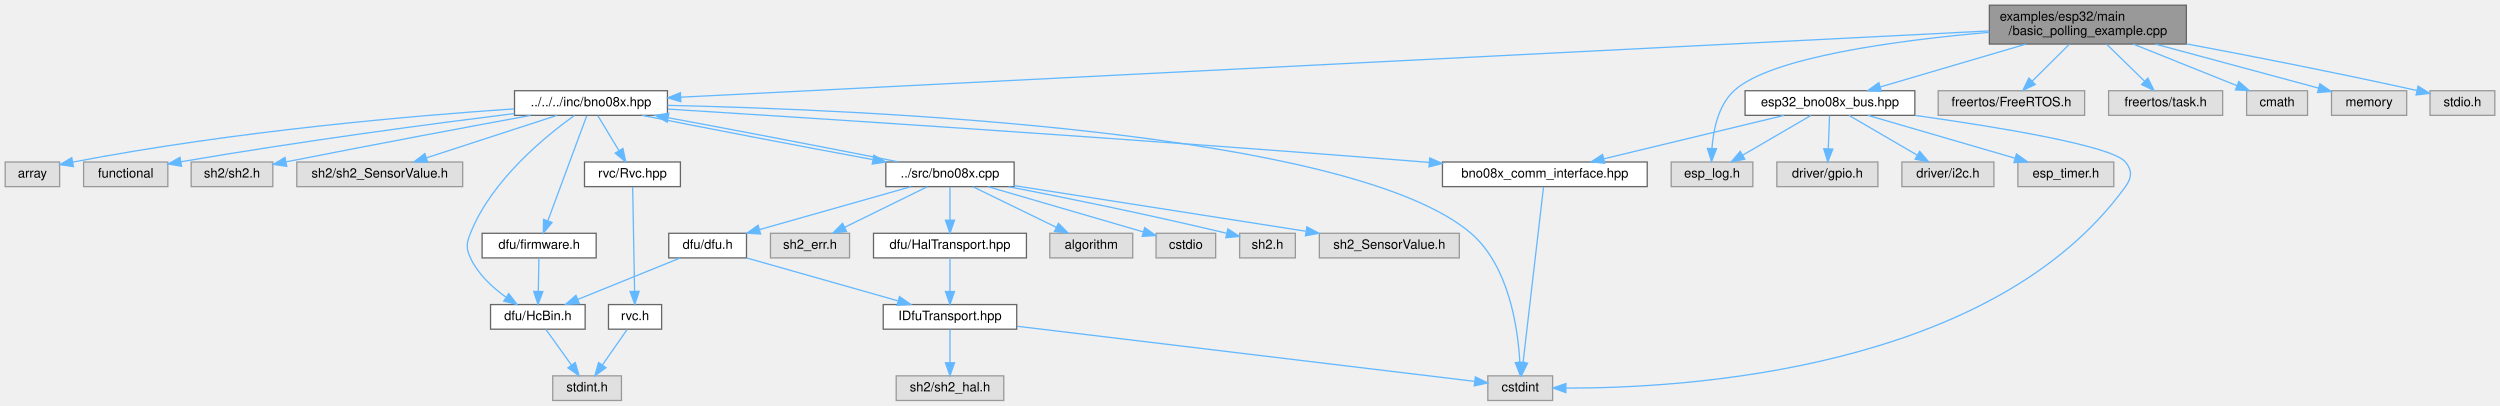
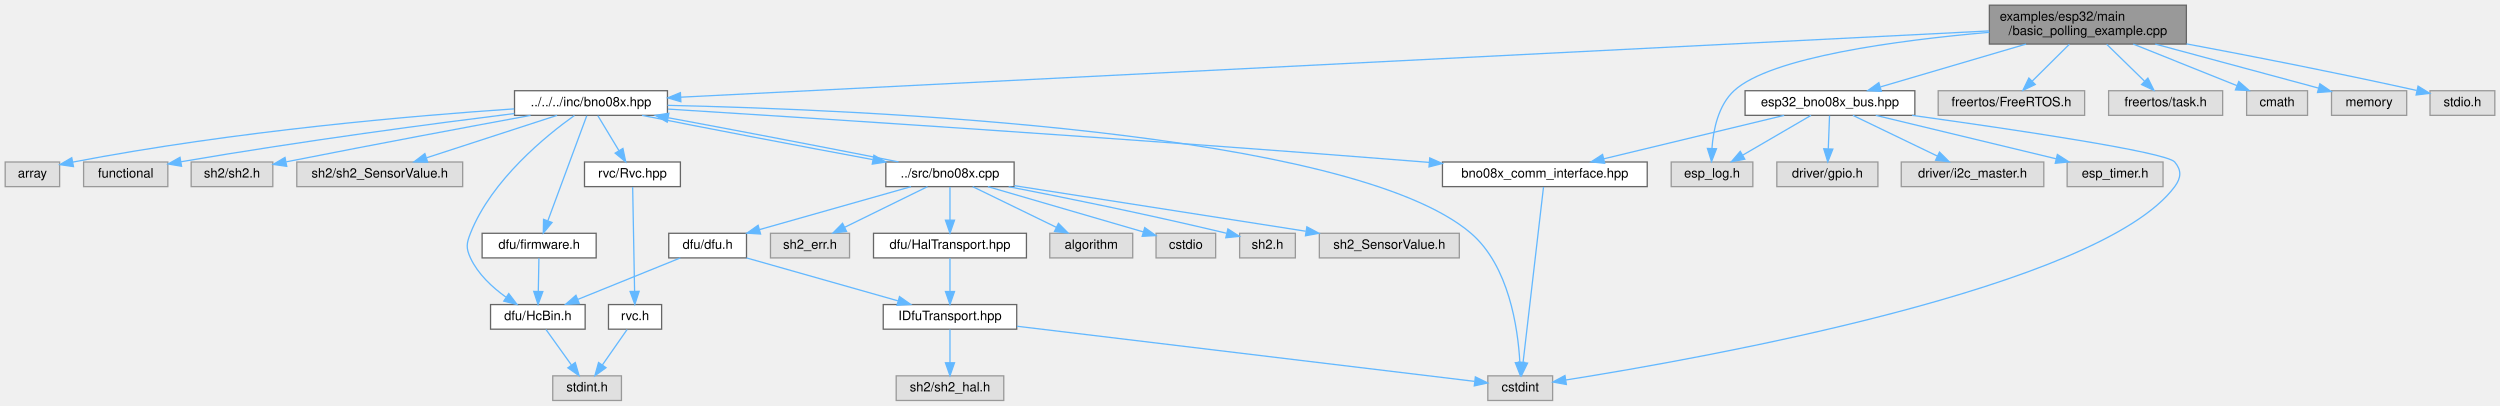
<svg xmlns="http://www.w3.org/2000/svg" xmlns:xlink="http://www.w3.org/1999/xlink" width="1929pt" height="313pt" viewBox="0.00 0.00 1929.00 313.00">
  <g id="graph0" class="graph" transform="scale(1 1) rotate(0) translate(4 309)">
    <g id="Node000001" class="node">
      <g id="a_Node000001">
        <a xlink:title="Basic polling mode example with orientation and linear acceleration.">
          <polygon fill="#999999" stroke="#666666" points="1683,-305 1531,-305 1531,-275 1683,-275 1683,-305" />
          <text text-anchor="start" x="1539" y="-293" font-family="Helvetica,sans-Serif" font-size="10.00">examples/esp32/main</text>
          <text text-anchor="middle" x="1607" y="-282" font-family="Helvetica,sans-Serif" font-size="10.00">/basic_polling_example.cpp</text>
        </a>
      </g>
    </g>
    <g id="Node000002" class="node">
      <g id="a_Node000002">
        <a xlink:title=" ">
          <polygon fill="#e0e0e0" stroke="#999999" points="1348.5,-184 1285.5,-184 1285.5,-165 1348.5,-165 1348.5,-184" />
          <text text-anchor="middle" x="1317" y="-172" font-family="Helvetica,sans-Serif" font-size="10.00">esp_log.h</text>
        </a>
      </g>
    </g>
    <g id="edge1_Node000001_Node000002" class="edge">
      <g id="a_edge1_Node000001_Node000002">
        <a xlink:title=" ">
          <path fill="none" stroke="#63b8ff" d="M1530.91,-284.06C1460.34,-277.93 1362.11,-264.93 1334,-239 1321.82,-227.76 1317.99,-208.85 1316.95,-194.58" />
          <polygon fill="#63b8ff" stroke="#63b8ff" points="1320.44,-194.24 1316.62,-184.36 1313.45,-194.47 1320.44,-194.24" />
        </a>
      </g>
    </g>
    <g id="Node000003" class="node">
      <g id="a_Node000003">
        <a xlink:title=" ">
          <polygon fill="#e0e0e0" stroke="#999999" points="1604.5,-239 1491.5,-239 1491.5,-220 1604.5,-220 1604.5,-239" />
          <text text-anchor="middle" x="1548" y="-227" font-family="Helvetica,sans-Serif" font-size="10.00">freertos/FreeRTOS.h</text>
        </a>
      </g>
    </g>
    <g id="edge2_Node000001_Node000003" class="edge">
      <g id="a_edge2_Node000001_Node000003">
        <a xlink:title=" ">
          <path fill="none" stroke="#63b8ff" d="M1592.72,-274.84C1584.07,-266.26 1573.01,-255.3 1564.06,-246.42" />
          <polygon fill="#63b8ff" stroke="#63b8ff" points="1566.41,-243.82 1556.84,-239.27 1561.48,-248.79 1566.41,-243.82" />
        </a>
      </g>
    </g>
    <g id="Node000004" class="node">
      <g id="a_Node000004">
        <a xlink:title=" ">
          <polygon fill="#e0e0e0" stroke="#999999" points="1711,-239 1623,-239 1623,-220 1711,-220 1711,-239" />
          <text text-anchor="middle" x="1667" y="-227" font-family="Helvetica,sans-Serif" font-size="10.00">freertos/task.h</text>
        </a>
      </g>
    </g>
    <g id="edge3_Node000001_Node000004" class="edge">
      <g id="a_edge3_Node000001_Node000004">
        <a xlink:title=" ">
          <path fill="none" stroke="#63b8ff" d="M1621.52,-274.84C1630.32,-266.26 1641.57,-255.3 1650.67,-246.42" />
          <polygon fill="#63b8ff" stroke="#63b8ff" points="1653.29,-248.75 1658.01,-239.27 1648.41,-243.74 1653.29,-248.75" />
        </a>
      </g>
    </g>
    <g id="Node000005" class="node">
      <g id="a_Node000005">
        <a xlink:title=" ">
          <polygon fill="#e0e0e0" stroke="#999999" points="1776.5,-239 1729.5,-239 1729.5,-220 1776.5,-220 1776.5,-239" />
          <text text-anchor="middle" x="1753" y="-227" font-family="Helvetica,sans-Serif" font-size="10.00">cmath</text>
        </a>
      </g>
    </g>
    <g id="edge4_Node000001_Node000005" class="edge">
      <g id="a_edge4_Node000001_Node000005">
        <a xlink:title=" ">
          <path fill="none" stroke="#63b8ff" d="M1641.97,-274.99C1666.33,-265.23 1698.53,-252.33 1721.97,-242.93" />
          <polygon fill="#63b8ff" stroke="#63b8ff" points="1723.46,-246.11 1731.44,-239.14 1720.85,-239.61 1723.46,-246.11" />
        </a>
      </g>
    </g>
    <g id="Node000006" class="node">
      <g id="a_Node000006">
        <a xlink:title=" ">
          <polygon fill="#e0e0e0" stroke="#999999" points="1853,-239 1795,-239 1795,-220 1853,-220 1853,-239" />
          <text text-anchor="middle" x="1824" y="-227" font-family="Helvetica,sans-Serif" font-size="10.00">memory</text>
        </a>
      </g>
    </g>
    <g id="edge5_Node000001_Node000006" class="edge">
      <g id="a_edge5_Node000001_Node000006">
        <a xlink:title=" ">
          <path fill="none" stroke="#63b8ff" d="M1658.98,-274.99C1697.66,-264.56 1749.65,-250.54 1784.86,-241.05" />
          <polygon fill="#63b8ff" stroke="#63b8ff" points="1786.02,-244.36 1794.77,-238.38 1784.2,-237.6 1786.02,-244.36" />
        </a>
      </g>
    </g>
    <g id="Node000007" class="node">
      <g id="a_Node000007">
        <a xlink:title=" ">
          <polygon fill="#e0e0e0" stroke="#999999" points="1921,-239 1871,-239 1871,-220 1921,-220 1921,-239" />
          <text text-anchor="middle" x="1896" y="-227" font-family="Helvetica,sans-Serif" font-size="10.00">stdio.h</text>
        </a>
      </g>
    </g>
    <g id="edge6_Node000001_Node000007" class="edge">
      <g id="a_edge6_Node000001_Node000007">
        <a xlink:title=" ">
          <path fill="none" stroke="#63b8ff" d="M1683.09,-275.14C1731.41,-266.09 1795.49,-253.64 1860.73,-239.2" />
          <polygon fill="#63b8ff" stroke="#63b8ff" points="1861.78,-242.55 1870.78,-236.96 1860.26,-235.71 1861.78,-242.55" />
        </a>
      </g>
    </g>
    <g id="Node000008" class="node">
      <g id="a_Node000008">
        <a xlink:href="bno08x_8hpp.html" target="_top" xlink:title="High level C++ interface for the BNO08x IMU family.">
          <polygon fill="white" stroke="#666666" points="511,-239 393,-239 393,-220 511,-220 511,-239" />
          <text text-anchor="middle" x="452" y="-227" font-family="Helvetica,sans-Serif" font-size="10.00">../../../inc/bno08x.hpp</text>
        </a>
      </g>
    </g>
    <g id="edge7_Node000001_Node000008" class="edge">
      <g id="a_edge7_Node000001_Node000008">
        <a xlink:title=" ">
          <path fill="none" stroke="#63b8ff" d="M1530.77,-285.14C1318.86,-274.41 724.95,-244.32 521.44,-234.02" />
          <polygon fill="#63b8ff" stroke="#63b8ff" points="521.35,-230.51 511.19,-233.5 521,-237.5 521.35,-230.51" />
        </a>
      </g>
    </g>
    <g id="Node000030" class="node">
      <g id="a_Node000030">
        <a xlink:href="esp32__bno08x__bus_8hpp.html" target="_top" xlink:title="ESP32 I2C communication interface implementation for BNO08x driver.">
          <polygon fill="white" stroke="#666666" points="1473.5,-239 1342.5,-239 1342.5,-220 1473.5,-220 1473.5,-239" />
          <text text-anchor="middle" x="1408" y="-227" font-family="Helvetica,sans-Serif" font-size="10.00">esp32_bno08x_bus.hpp</text>
        </a>
      </g>
    </g>
    <g id="edge36_Node000001_Node000030" class="edge">
      <g id="a_edge36_Node000001_Node000030">
        <a xlink:title=" ">
          <path fill="none" stroke="#63b8ff" d="M1559.33,-274.99C1524.99,-264.89 1479.22,-251.44 1447.04,-241.98" />
          <polygon fill="#63b8ff" stroke="#63b8ff" points="1447.68,-238.52 1437.1,-239.05 1445.7,-245.23 1447.68,-238.52" />
        </a>
      </g>
    </g>
    <g id="Node000009" class="node">
      <g id="a_Node000009">
        <a xlink:href="bno08x__comm__interface_8hpp.html" target="_top" xlink:title="CRTP-based communication interface for communicating with the BNO085.">
          <polygon fill="white" stroke="#666666" points="1267,-184 1109,-184 1109,-165 1267,-165 1267,-184" />
          <text text-anchor="middle" x="1188" y="-172" font-family="Helvetica,sans-Serif" font-size="10.00">bno08x_comm_interface.hpp</text>
        </a>
      </g>
    </g>
    <g id="edge8_Node000008_Node000009" class="edge">
      <g id="a_edge8_Node000008_Node000009">
        <a xlink:title=" ">
          <path fill="none" stroke="#63b8ff" d="M511.43,-224.83C624.91,-217.71 880.29,-201.24 1095,-184 1096.27,-183.9 1097.56,-183.79 1098.85,-183.69" />
          <polygon fill="#63b8ff" stroke="#63b8ff" points="1099.19,-187.17 1108.86,-182.85 1098.61,-180.2 1099.19,-187.17" />
        </a>
      </g>
    </g>
    <g id="Node000010" class="node">
      <g id="a_Node000010">
        <a xlink:title=" ">
          <polygon fill="#e0e0e0" stroke="#999999" points="1194,-19 1144,-19 1144,0 1194,0 1194,-19" />
          <text text-anchor="middle" x="1169" y="-7" font-family="Helvetica,sans-Serif" font-size="10.00">cstdint</text>
        </a>
      </g>
    </g>
    <g id="edge18_Node000008_Node000010" class="edge">
      <g id="a_edge18_Node000008_Node000010">
        <a xlink:title=" ">
          <path fill="none" stroke="#63b8ff" d="M511.08,-227.7C658.68,-224.5 1038.35,-208.56 1131,-129 1160.27,-103.87 1167.2,-56.14 1168.71,-29.56" />
          <polygon fill="#63b8ff" stroke="#63b8ff" points="1172.21,-29.42 1169.08,-19.3 1165.22,-29.17 1172.21,-29.42" />
        </a>
      </g>
    </g>
    <g id="Node000011" class="node">
      <g id="a_Node000011">
        <a xlink:href="HcBin_8h.html" target="_top" xlink:title="API Definition for HcBin objects (Hillcrest Binary Files).">
          <polygon fill="white" stroke="#666666" points="447.5,-74 374.5,-74 374.5,-55 447.5,-55 447.5,-74" />
          <text text-anchor="middle" x="411" y="-62" font-family="Helvetica,sans-Serif" font-size="10.00">dfu/HcBin.h</text>
        </a>
      </g>
    </g>
    <g id="edge10_Node000008_Node000011" class="edge">
      <g id="a_edge10_Node000008_Node000011">
        <a xlink:title=" ">
          <path fill="none" stroke="#63b8ff" d="M439.25,-219.92C417.82,-204.63 375.32,-170.35 359,-129 355.9,-121.14 355.47,-117.67 359,-110 364.75,-97.52 375.91,-87.24 386.42,-79.71" />
          <polygon fill="#63b8ff" stroke="#63b8ff" points="388.57,-82.49 394.97,-74.05 384.7,-76.65 388.57,-82.49" />
        </a>
      </g>
    </g>
    <g id="Node000013" class="node">
      <g id="a_Node000013">
        <a xlink:href="firmware_8h.html" target="_top" xlink:title=" ">
          <polygon fill="white" stroke="#666666" points="456,-129 368,-129 368,-110 456,-110 456,-129" />
          <text text-anchor="middle" x="412" y="-117" font-family="Helvetica,sans-Serif" font-size="10.00">dfu/firmware.h</text>
        </a>
      </g>
    </g>
    <g id="edge12_Node000008_Node000013" class="edge">
      <g id="a_edge12_Node000008_Node000013">
        <a xlink:title=" ">
          <path fill="none" stroke="#63b8ff" d="M448.73,-219.66C442.19,-202.01 427.4,-162.09 418.72,-138.64" />
          <polygon fill="#63b8ff" stroke="#63b8ff" points="421.96,-137.32 415.21,-129.16 415.4,-139.75 421.96,-137.32" />
        </a>
      </g>
    </g>
    <g id="Node000014" class="node">
      <g id="a_Node000014">
        <a xlink:href="Rvc_8hpp.html" target="_top" xlink:title=" ">
          <polygon fill="white" stroke="#666666" points="521,-184 447,-184 447,-165 521,-165 521,-184" />
          <text text-anchor="middle" x="484" y="-172" font-family="Helvetica,sans-Serif" font-size="10.00">rvc/Rvc.hpp</text>
        </a>
      </g>
    </g>
    <g id="edge14_Node000008_Node000014" class="edge">
      <g id="a_edge14_Node000008_Node000014">
        <a xlink:title=" ">
          <path fill="none" stroke="#63b8ff" d="M457.28,-219.75C461.71,-212.42 468.16,-201.73 473.62,-192.7" />
          <polygon fill="#63b8ff" stroke="#63b8ff" points="476.64,-194.46 478.81,-184.09 470.65,-190.84 476.64,-194.46" />
        </a>
      </g>
    </g>
    <g id="Node000016" class="node">
      <g id="a_Node000016">
        <a xlink:title=" ">
          <polygon fill="#e0e0e0" stroke="#999999" points="42,-184 0,-184 0,-165 42,-165 42,-184" />
          <text text-anchor="middle" x="21" y="-172" font-family="Helvetica,sans-Serif" font-size="10.00">array</text>
        </a>
      </g>
    </g>
    <g id="edge17_Node000008_Node000016" class="edge">
      <g id="a_edge17_Node000008_Node000016">
        <a xlink:title=" ">
          <path fill="none" stroke="#63b8ff" d="M392.76,-225C316.1,-219.8 178.34,-208.13 52.05,-183.9" />
          <polygon fill="#63b8ff" stroke="#63b8ff" points="52.69,-180.45 42.2,-181.98 51.35,-187.32 52.69,-180.45" />
        </a>
      </g>
    </g>
    <g id="Node000017" class="node">
      <g id="a_Node000017">
        <a xlink:title=" ">
          <polygon fill="#e0e0e0" stroke="#999999" points="125.5,-184 60.5,-184 60.5,-165 125.5,-165 125.5,-184" />
          <text text-anchor="middle" x="93" y="-172" font-family="Helvetica,sans-Serif" font-size="10.00">functional</text>
        </a>
      </g>
    </g>
    <g id="edge19_Node000008_Node000017" class="edge">
      <g id="a_edge19_Node000008_Node000017">
        <a xlink:title=" ">
          <path fill="none" stroke="#63b8ff" d="M392.92,-221.41C331.12,-213.72 231.07,-200.54 135.74,-184.21" />
          <polygon fill="#63b8ff" stroke="#63b8ff" points="136.09,-180.72 125.64,-182.47 134.9,-187.62 136.09,-180.72" />
        </a>
      </g>
    </g>
    <g id="Node000018" class="node">
      <g id="a_Node000018">
        <a xlink:title=" ">
          <polygon fill="#e0e0e0" stroke="#999999" points="206.5,-184 143.5,-184 143.5,-165 206.5,-165 206.5,-184" />
          <text text-anchor="middle" x="175" y="-172" font-family="Helvetica,sans-Serif" font-size="10.00">sh2/sh2.h</text>
        </a>
      </g>
    </g>
    <g id="edge20_Node000008_Node000018" class="edge">
      <g id="a_edge20_Node000008_Node000018">
        <a xlink:title=" ">
          <path fill="none" stroke="#63b8ff" d="M405.38,-219.97C359.88,-211.58 288.43,-198.26 216.87,-184.14" />
          <polygon fill="#63b8ff" stroke="#63b8ff" points="217.26,-180.65 206.77,-182.15 215.9,-187.52 217.26,-180.65" />
        </a>
      </g>
    </g>
    <g id="Node000019" class="node">
      <g id="a_Node000019">
        <a xlink:title=" ">
          <polygon fill="#e0e0e0" stroke="#999999" points="353,-184 225,-184 225,-165 353,-165 353,-184" />
          <text text-anchor="middle" x="289" y="-172" font-family="Helvetica,sans-Serif" font-size="10.00">sh2/sh2_SensorValue.h</text>
        </a>
      </g>
    </g>
    <g id="edge21_Node000008_Node000019" class="edge">
      <g id="a_edge21_Node000008_Node000019">
        <a xlink:title=" ">
          <path fill="none" stroke="#63b8ff" d="M425.81,-219.98C398.56,-211.13 355.7,-197.19 325.22,-187.28" />
          <polygon fill="#63b8ff" stroke="#63b8ff" points="325.99,-183.85 315.39,-184.08 323.82,-190.5 325.99,-183.85" />
        </a>
      </g>
    </g>
    <g id="Node000020" class="node">
      <g id="a_Node000020">
        <a xlink:href="bno08x_8cpp.html" target="_top" xlink:title="Template implementation of the BNO08x C++ driver.">
          <polygon fill="white" stroke="#666666" points="778.5,-184 679.5,-184 679.5,-165 778.5,-165 778.5,-184" />
          <text text-anchor="middle" x="729" y="-172" font-family="Helvetica,sans-Serif" font-size="10.00">../src/bno08x.cpp</text>
        </a>
      </g>
    </g>
    <g id="edge22_Node000008_Node000020" class="edge">
      <g id="a_edge22_Node000008_Node000020">
        <a xlink:title=" ">
          <path fill="none" stroke="#63b8ff" d="M491.39,-219.98C537.9,-210.69 615.53,-195.82 669.39,-185.86" />
          <polygon fill="#63b8ff" stroke="#63b8ff" points="670.3,-189.25 679.5,-183.99 669.03,-182.36 670.3,-189.25" />
        </a>
      </g>
    </g>
    <g id="edge9_Node000009_Node000010" class="edge">
      <g id="a_edge9_Node000009_Node000010">
        <a xlink:title=" ">
          <path fill="none" stroke="#63b8ff" d="M1186.98,-164.74C1184.01,-139.31 1175.36,-65.08 1171.24,-29.69" />
          <polygon fill="#63b8ff" stroke="#63b8ff" points="1174.66,-28.83 1170.03,-19.31 1167.71,-29.64 1174.66,-28.83" />
        </a>
      </g>
    </g>
    <g id="Node000012" class="node">
      <g id="a_Node000012">
        <a xlink:title=" ">
          <polygon fill="#e0e0e0" stroke="#999999" points="475.5,-19 422.5,-19 422.5,0 475.5,0 475.5,-19" />
          <text text-anchor="middle" x="449" y="-7" font-family="Helvetica,sans-Serif" font-size="10.00">stdint.h</text>
        </a>
      </g>
    </g>
    <g id="edge11_Node000011_Node000012" class="edge">
      <g id="a_edge11_Node000011_Node000012">
        <a xlink:title=" ">
          <path fill="none" stroke="#63b8ff" d="M417.27,-54.75C422.59,-47.34 430.36,-36.5 436.88,-27.41" />
          <polygon fill="#63b8ff" stroke="#63b8ff" points="439.86,-29.26 442.84,-19.09 434.17,-25.18 439.86,-29.26" />
        </a>
      </g>
    </g>
    <g id="edge13_Node000013_Node000011" class="edge">
      <g id="a_edge13_Node000013_Node000011">
        <a xlink:title=" ">
          <path fill="none" stroke="#63b8ff" d="M411.83,-109.75C411.7,-102.8 411.52,-92.85 411.35,-84.13" />
          <polygon fill="#63b8ff" stroke="#63b8ff" points="414.85,-84.02 411.16,-74.09 407.85,-84.15 414.85,-84.02" />
        </a>
      </g>
    </g>
    <g id="Node000015" class="node">
      <g id="a_Node000015">
        <a xlink:href="rvc_8h.html" target="_top" xlink:title=" ">
          <polygon fill="white" stroke="#666666" points="506.5,-74 465.5,-74 465.5,-55 506.5,-55 506.5,-74" />
          <text text-anchor="middle" x="486" y="-62" font-family="Helvetica,sans-Serif" font-size="10.00">rvc.h</text>
        </a>
      </g>
    </g>
    <g id="edge15_Node000014_Node000015" class="edge">
      <g id="a_edge15_Node000014_Node000015">
        <a xlink:title=" ">
          <path fill="none" stroke="#63b8ff" d="M484.16,-164.66C484.49,-147.17 485.22,-107.8 485.65,-84.27" />
          <polygon fill="#63b8ff" stroke="#63b8ff" points="489.15,-84.22 485.84,-74.16 482.16,-84.09 489.15,-84.22" />
        </a>
      </g>
    </g>
    <g id="edge16_Node000015_Node000012" class="edge">
      <g id="a_edge16_Node000015_Node000012">
        <a xlink:title=" ">
          <path fill="none" stroke="#63b8ff" d="M479.89,-54.75C474.72,-47.34 467.15,-36.5 460.81,-27.41" />
          <polygon fill="#63b8ff" stroke="#63b8ff" points="463.59,-25.29 455,-19.09 457.85,-29.29 463.59,-25.29" />
        </a>
      </g>
    </g>
    <g id="edge23_Node000020_Node000008" class="edge">
      <g id="a_edge23_Node000020_Node000008">
        <a xlink:title=" ">
          <path fill="none" stroke="#63b8ff" d="M689.28,-184.08C642.75,-193.37 565.43,-208.19 511.7,-218.13" />
          <polygon fill="#63b8ff" stroke="#63b8ff" points="510.82,-214.73 501.62,-219.98 512.09,-221.61 510.82,-214.73" />
        </a>
      </g>
    </g>
    <g id="Node000021" class="node">
      <g id="a_Node000021">
        <a xlink:title=" ">
          <polygon fill="#e0e0e0" stroke="#999999" points="870,-129 806,-129 806,-110 870,-110 870,-129" />
          <text text-anchor="middle" x="838" y="-117" font-family="Helvetica,sans-Serif" font-size="10.00">algorithm</text>
        </a>
      </g>
    </g>
    <g id="edge24_Node000020_Node000021" class="edge">
      <g id="a_edge24_Node000020_Node000021">
        <a xlink:title=" ">
          <path fill="none" stroke="#63b8ff" d="M746.51,-164.98C763.97,-156.5 791.01,-143.35 811.17,-133.54" />
          <polygon fill="#63b8ff" stroke="#63b8ff" points="812.71,-136.69 820.17,-129.17 809.64,-130.4 812.71,-136.69" />
        </a>
      </g>
    </g>
    <g id="Node000022" class="node">
      <g id="a_Node000022">
        <a xlink:title=" ">
          <polygon fill="#e0e0e0" stroke="#999999" points="934,-129 888,-129 888,-110 934,-110 934,-129" />
          <text text-anchor="middle" x="911" y="-117" font-family="Helvetica,sans-Serif" font-size="10.00">cstdio</text>
        </a>
      </g>
    </g>
    <g id="edge25_Node000020_Node000022" class="edge">
      <g id="a_edge25_Node000020_Node000022">
        <a xlink:title=" ">
          <path fill="none" stroke="#63b8ff" d="M758.24,-164.98C790.93,-155.46 843.76,-140.08 877.93,-130.13" />
          <polygon fill="#63b8ff" stroke="#63b8ff" points="879.27,-133.39 887.89,-127.23 877.31,-126.66 879.27,-133.39" />
        </a>
      </g>
    </g>
    <g id="Node000023" class="node">
      <g id="a_Node000023">
        <a xlink:title=" ">
          <polygon fill="#e0e0e0" stroke="#999999" points="995.5,-129 952.5,-129 952.5,-110 995.5,-110 995.5,-129" />
          <text text-anchor="middle" x="974" y="-117" font-family="Helvetica,sans-Serif" font-size="10.00">sh2.h</text>
        </a>
      </g>
    </g>
    <g id="edge26_Node000020_Node000023" class="edge">
      <g id="a_edge26_Node000020_Node000023">
        <a xlink:title=" ">
          <path fill="none" stroke="#63b8ff" d="M774.27,-164.94C815.59,-156.94 878.56,-144.26 942.51,-128.99" />
          <polygon fill="#63b8ff" stroke="#63b8ff" points="943.46,-132.36 952.36,-126.62 941.82,-125.56 943.46,-132.36" />
        </a>
      </g>
    </g>
    <g id="Node000024" class="node">
      <g id="a_Node000024">
        <a xlink:title=" ">
          <polygon fill="#e0e0e0" stroke="#999999" points="1122,-129 1014,-129 1014,-110 1122,-110 1122,-129" />
          <text text-anchor="middle" x="1068" y="-117" font-family="Helvetica,sans-Serif" font-size="10.00">sh2_SensorValue.h</text>
        </a>
      </g>
    </g>
    <g id="edge27_Node000020_Node000024" class="edge">
      <g id="a_edge27_Node000020_Node000024">
        <a xlink:title=" ">
          <path fill="none" stroke="#63b8ff" d="M778.66,-165.74C838.18,-156.43 938.09,-140.81 1003.52,-130.58" />
          <polygon fill="#63b8ff" stroke="#63b8ff" points="1004.38,-133.99 1013.72,-128.99 1003.3,-127.07 1004.38,-133.99" />
        </a>
      </g>
    </g>
    <g id="Node000025" class="node">
      <g id="a_Node000025">
        <a xlink:title=" ">
          <polygon fill="#e0e0e0" stroke="#999999" points="651.5,-129 590.5,-129 590.5,-110 651.5,-110 651.5,-129" />
          <text text-anchor="middle" x="621" y="-117" font-family="Helvetica,sans-Serif" font-size="10.00">sh2_err.h</text>
        </a>
      </g>
    </g>
    <g id="edge28_Node000020_Node000025" class="edge">
      <g id="a_edge28_Node000020_Node000025">
        <a xlink:title=" ">
          <path fill="none" stroke="#63b8ff" d="M711.65,-164.98C694.43,-156.54 667.8,-143.47 647.85,-133.68" />
          <polygon fill="#63b8ff" stroke="#63b8ff" points="649.19,-130.43 638.67,-129.17 646.1,-136.72 649.19,-130.43" />
        </a>
      </g>
    </g>
    <g id="Node000026" class="node">
      <g id="a_Node000026">
        <a xlink:href="HalTransport_8hpp.html" target="_top" xlink:title=" ">
          <polygon fill="white" stroke="#666666" points="788,-129 670,-129 670,-110 788,-110 788,-129" />
          <text text-anchor="middle" x="729" y="-117" font-family="Helvetica,sans-Serif" font-size="10.00">dfu/HalTransport.hpp</text>
        </a>
      </g>
    </g>
    <g id="edge29_Node000020_Node000026" class="edge">
      <g id="a_edge29_Node000020_Node000026">
        <a xlink:title=" ">
          <path fill="none" stroke="#63b8ff" d="M729,-164.75C729,-157.8 729,-147.85 729,-139.13" />
          <polygon fill="#63b8ff" stroke="#63b8ff" points="732.5,-139.09 729,-129.09 725.5,-139.09 732.5,-139.09" />
        </a>
      </g>
    </g>
    <g id="Node000029" class="node">
      <g id="a_Node000029">
        <a xlink:href="dfu_8h.html" target="_top" xlink:title=" ">
          <polygon fill="white" stroke="#666666" points="572,-129 512,-129 512,-110 572,-110 572,-129" />
          <text text-anchor="middle" x="542" y="-117" font-family="Helvetica,sans-Serif" font-size="10.00">dfu/dfu.h</text>
        </a>
      </g>
    </g>
    <g id="edge33_Node000020_Node000029" class="edge">
      <g id="a_edge33_Node000020_Node000029">
        <a xlink:title=" ">
          <path fill="none" stroke="#63b8ff" d="M698.96,-164.98C667.29,-156.01 617.23,-141.82 582.19,-131.89" />
          <polygon fill="#63b8ff" stroke="#63b8ff" points="582.86,-128.44 572.28,-129.08 580.95,-135.18 582.86,-128.44" />
        </a>
      </g>
    </g>
    <g id="Node000027" class="node">
      <g id="a_Node000027">
        <a xlink:href="IDfuTransport_8hpp.html" target="_top" xlink:title=" ">
          <polygon fill="white" stroke="#666666" points="780.5,-74 677.5,-74 677.5,-55 780.5,-55 780.5,-74" />
          <text text-anchor="middle" x="729" y="-62" font-family="Helvetica,sans-Serif" font-size="10.00">IDfuTransport.hpp</text>
        </a>
      </g>
    </g>
    <g id="edge30_Node000026_Node000027" class="edge">
      <g id="a_edge30_Node000026_Node000027">
        <a xlink:title=" ">
          <path fill="none" stroke="#63b8ff" d="M729,-109.75C729,-102.8 729,-92.85 729,-84.13" />
          <polygon fill="#63b8ff" stroke="#63b8ff" points="732.5,-84.09 729,-74.09 725.5,-84.09 732.5,-84.09" />
        </a>
      </g>
    </g>
    <g id="edge31_Node000027_Node000010" class="edge">
      <g id="a_edge31_Node000027_Node000010">
        <a xlink:title=" ">
          <path fill="none" stroke="#63b8ff" d="M780.77,-57.26C871.35,-46.35 1056.32,-24.07 1133.71,-14.75" />
          <polygon fill="#63b8ff" stroke="#63b8ff" points="1134.39,-18.19 1143.9,-13.52 1133.55,-11.24 1134.39,-18.19" />
        </a>
      </g>
    </g>
    <g id="Node000028" class="node">
      <g id="a_Node000028">
        <a xlink:title=" ">
          <polygon fill="#e0e0e0" stroke="#999999" points="770.5,-19 687.5,-19 687.5,0 770.5,0 770.5,-19" />
          <text text-anchor="middle" x="729" y="-7" font-family="Helvetica,sans-Serif" font-size="10.00">sh2/sh2_hal.h</text>
        </a>
      </g>
    </g>
    <g id="edge32_Node000027_Node000028" class="edge">
      <g id="a_edge32_Node000027_Node000028">
        <a xlink:title=" ">
          <path fill="none" stroke="#63b8ff" d="M729,-54.75C729,-47.8 729,-37.85 729,-29.13" />
          <polygon fill="#63b8ff" stroke="#63b8ff" points="732.5,-29.09 729,-19.09 725.5,-29.09 732.5,-29.09" />
        </a>
      </g>
    </g>
    <g id="edge34_Node000029_Node000011" class="edge">
      <g id="a_edge34_Node000029_Node000011">
        <a xlink:title=" ">
          <path fill="none" stroke="#63b8ff" d="M520.95,-109.98C499.59,-101.34 466.3,-87.87 441.94,-78.02" />
          <polygon fill="#63b8ff" stroke="#63b8ff" points="443.01,-74.68 432.43,-74.17 440.39,-81.17 443.01,-74.68" />
        </a>
      </g>
    </g>
    <g id="edge35_Node000029_Node000027" class="edge">
      <g id="a_edge35_Node000029_Node000027">
        <a xlink:title=" ">
          <path fill="none" stroke="#63b8ff" d="M572.04,-109.98C603.71,-101.01 653.77,-86.82 688.81,-76.89" />
          <polygon fill="#63b8ff" stroke="#63b8ff" points="690.05,-80.18 698.72,-74.08 688.14,-73.44 690.05,-80.18" />
        </a>
      </g>
    </g>
    <g id="edge40_Node000030_Node000002" class="edge">
      <g id="a_edge40_Node000030_Node000002">
        <a xlink:title=" ">
          <path fill="none" stroke="#63b8ff" d="M1393.38,-219.98C1379.14,-211.69 1357.25,-198.94 1340.55,-189.22" />
          <polygon fill="#63b8ff" stroke="#63b8ff" points="1342.29,-186.18 1331.89,-184.17 1338.77,-192.23 1342.29,-186.18" />
        </a>
      </g>
    </g>
    <g id="edge37_Node000030_Node000009" class="edge">
      <g id="a_edge37_Node000030_Node000009">
        <a xlink:title=" ">
          <path fill="none" stroke="#63b8ff" d="M1372.65,-219.98C1334.84,-210.87 1274.74,-196.4 1233.43,-186.45" />
          <polygon fill="#63b8ff" stroke="#63b8ff" points="1234.17,-183.02 1223.62,-184.08 1232.53,-189.83 1234.17,-183.02" />
        </a>
      </g>
    </g>
    <g id="edge42_Node000030_Node000010" class="edge">
      <g id="a_edge42_Node000030_Node000010">
        <a xlink:title=" ">
-           <path fill="none" stroke="#63b8ff" d="M1473.74,-219.96C1537.34,-211.03 1625.63,-196.59 1636,-184 1641.37,-177.48 1640.95,-171.84 1636,-165 1533.28,-22.82 1294.76,-9.33 1204.48,-9.56" />
-           <polygon fill="#63b8ff" stroke="#63b8ff" points="1204.2,-6.06 1194.23,-9.65 1204.26,-13.06 1204.2,-6.06" />
+           <path fill="none" stroke="#63b8ff" d="M1471.36,-219.98C1547.94,-209.38 1667.45,-191.74 1674,-184 1679.46,-177.56 1679.02,-171.79 1674,-165 1616.34,-87.06 1309.3,-32.45 1204.27,-15.82" />
+           <polygon fill="#63b8ff" stroke="#63b8ff" points="1204.6,-12.33 1194.18,-14.24 1203.52,-19.25 1204.6,-12.33" />
        </a>
      </g>
    </g>
    <g id="Node000031" class="node">
      <g id="a_Node000031">
        <a xlink:title=" ">
          <polygon fill="#e0e0e0" stroke="#999999" points="1445,-184 1367,-184 1367,-165 1445,-165 1445,-184" />
          <text text-anchor="middle" x="1406" y="-172" font-family="Helvetica,sans-Serif" font-size="10.00">driver/gpio.h</text>
        </a>
      </g>
    </g>
    <g id="edge38_Node000030_Node000031" class="edge">
      <g id="a_edge38_Node000030_Node000031">
        <a xlink:title=" ">
          <path fill="none" stroke="#63b8ff" d="M1407.67,-219.75C1407.41,-212.8 1407.03,-202.85 1406.7,-194.13" />
          <polygon fill="#63b8ff" stroke="#63b8ff" points="1410.2,-193.95 1406.32,-184.09 1403.2,-194.21 1410.2,-193.95" />
        </a>
      </g>
    </g>
    <g id="Node000032" class="node">
      <g id="a_Node000032">
        <a xlink:title=" ">
-           <polygon fill="#e0e0e0" stroke="#999999" points="1534.5,-184 1463.5,-184 1463.5,-165 1534.5,-165 1534.5,-184" />
-           <text text-anchor="middle" x="1499" y="-172" font-family="Helvetica,sans-Serif" font-size="10.00">driver/i2c.h</text>
+           <polygon fill="#e0e0e0" stroke="#999999" points="1573,-184 1463,-184 1463,-165 1573,-165 1573,-184" />
+           <text text-anchor="middle" x="1518" y="-172" font-family="Helvetica,sans-Serif" font-size="10.00">driver/i2c_master.h</text>
        </a>
      </g>
    </g>
    <g id="edge39_Node000030_Node000032" class="edge">
      <g id="a_edge39_Node000030_Node000032">
        <a xlink:title=" ">
-           <path fill="none" stroke="#63b8ff" d="M1422.62,-219.98C1436.86,-211.69 1458.75,-198.94 1475.45,-189.22" />
-           <polygon fill="#63b8ff" stroke="#63b8ff" points="1477.23,-192.23 1484.11,-184.17 1473.71,-186.18 1477.23,-192.23" />
+           <path fill="none" stroke="#63b8ff" d="M1425.67,-219.98C1443.29,-211.5 1470.58,-198.35 1490.93,-188.54" />
+           <polygon fill="#63b8ff" stroke="#63b8ff" points="1492.52,-191.66 1500.01,-184.17 1489.48,-185.36 1492.52,-191.66" />
        </a>
      </g>
    </g>
    <g id="Node000033" class="node">
      <g id="a_Node000033">
        <a xlink:title=" ">
-           <polygon fill="#e0e0e0" stroke="#999999" points="1627,-184 1553,-184 1553,-165 1627,-165 1627,-184" />
-           <text text-anchor="middle" x="1590" y="-172" font-family="Helvetica,sans-Serif" font-size="10.00">esp_timer.h</text>
+           <polygon fill="#e0e0e0" stroke="#999999" points="1665,-184 1591,-184 1591,-165 1665,-165 1665,-184" />
+           <text text-anchor="middle" x="1628" y="-172" font-family="Helvetica,sans-Serif" font-size="10.00">esp_timer.h</text>
        </a>
      </g>
    </g>
    <g id="edge41_Node000030_Node000033" class="edge">
      <g id="a_edge41_Node000030_Node000033">
        <a xlink:title=" ">
-           <path fill="none" stroke="#63b8ff" d="M1437.24,-219.98C1468.06,-211.01 1516.78,-196.82 1550.89,-186.89" />
-           <polygon fill="#63b8ff" stroke="#63b8ff" points="1551.91,-190.24 1560.53,-184.08 1549.95,-183.52 1551.91,-190.24" />
+           <path fill="none" stroke="#63b8ff" d="M1443.35,-219.98C1481.16,-210.87 1541.26,-196.4 1582.57,-186.45" />
+           <polygon fill="#63b8ff" stroke="#63b8ff" points="1583.47,-189.83 1592.38,-184.08 1581.83,-183.02 1583.47,-189.83" />
        </a>
      </g>
    </g>
  </g>
</svg>
